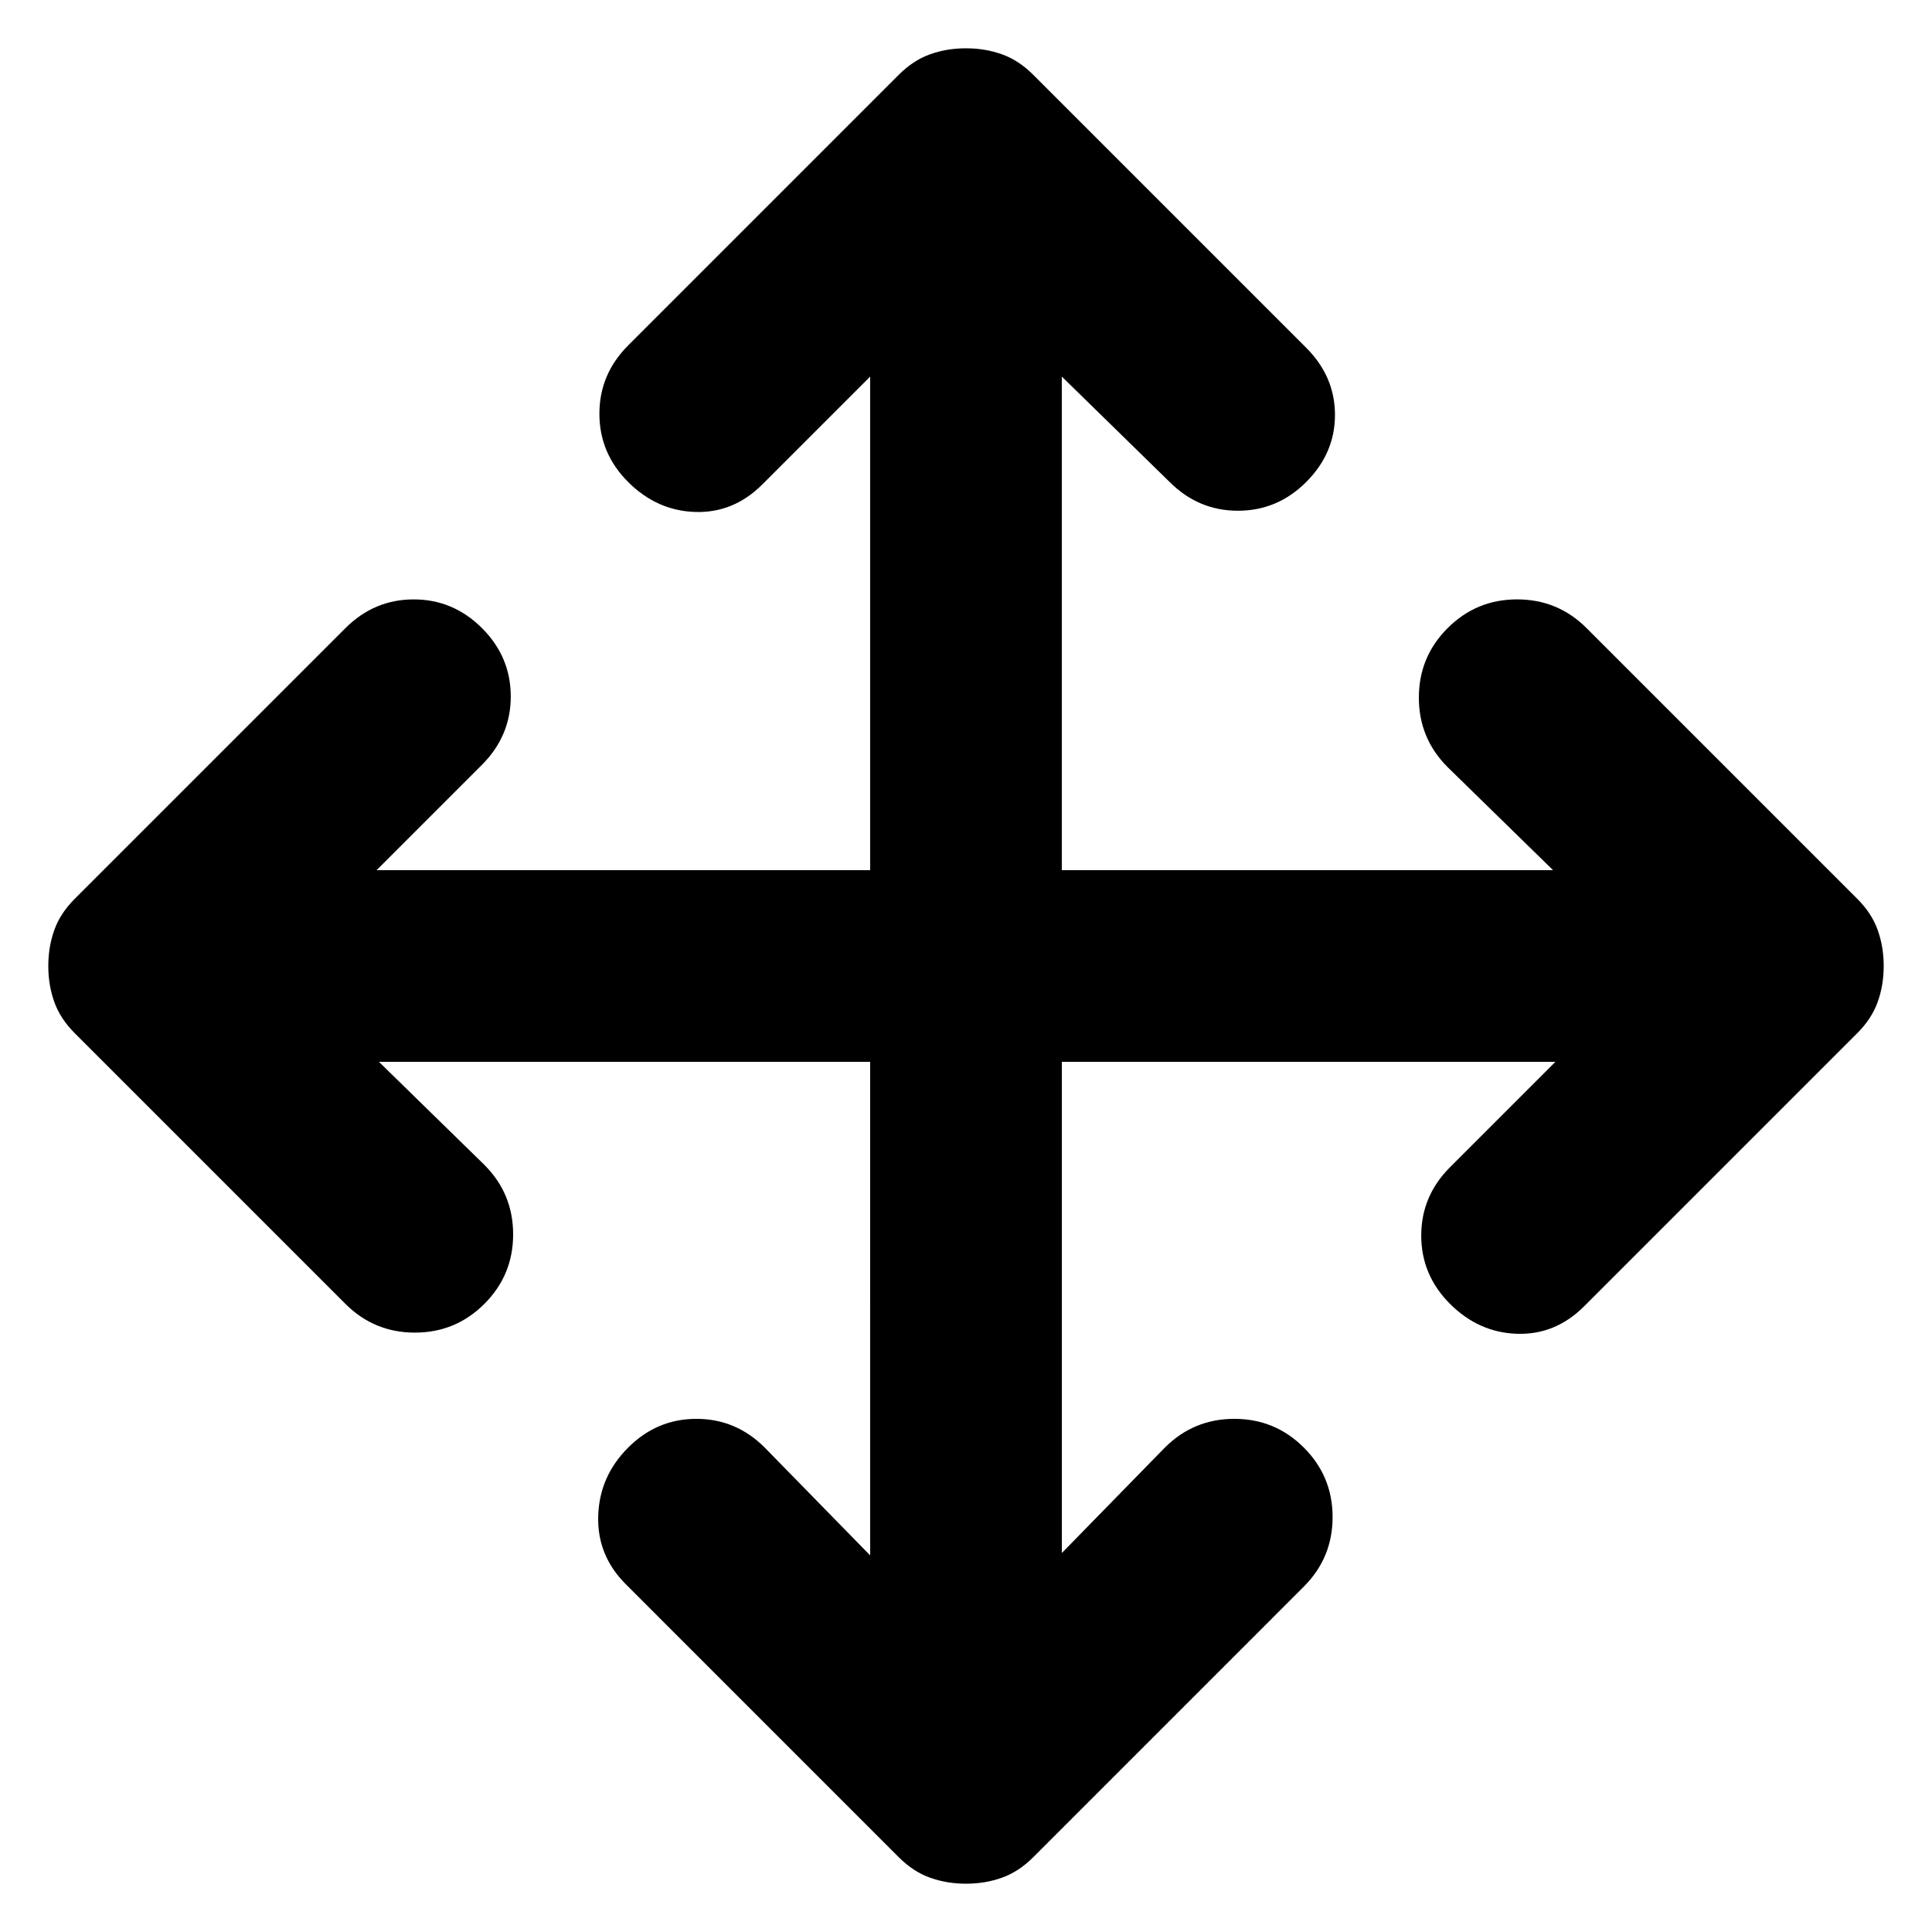
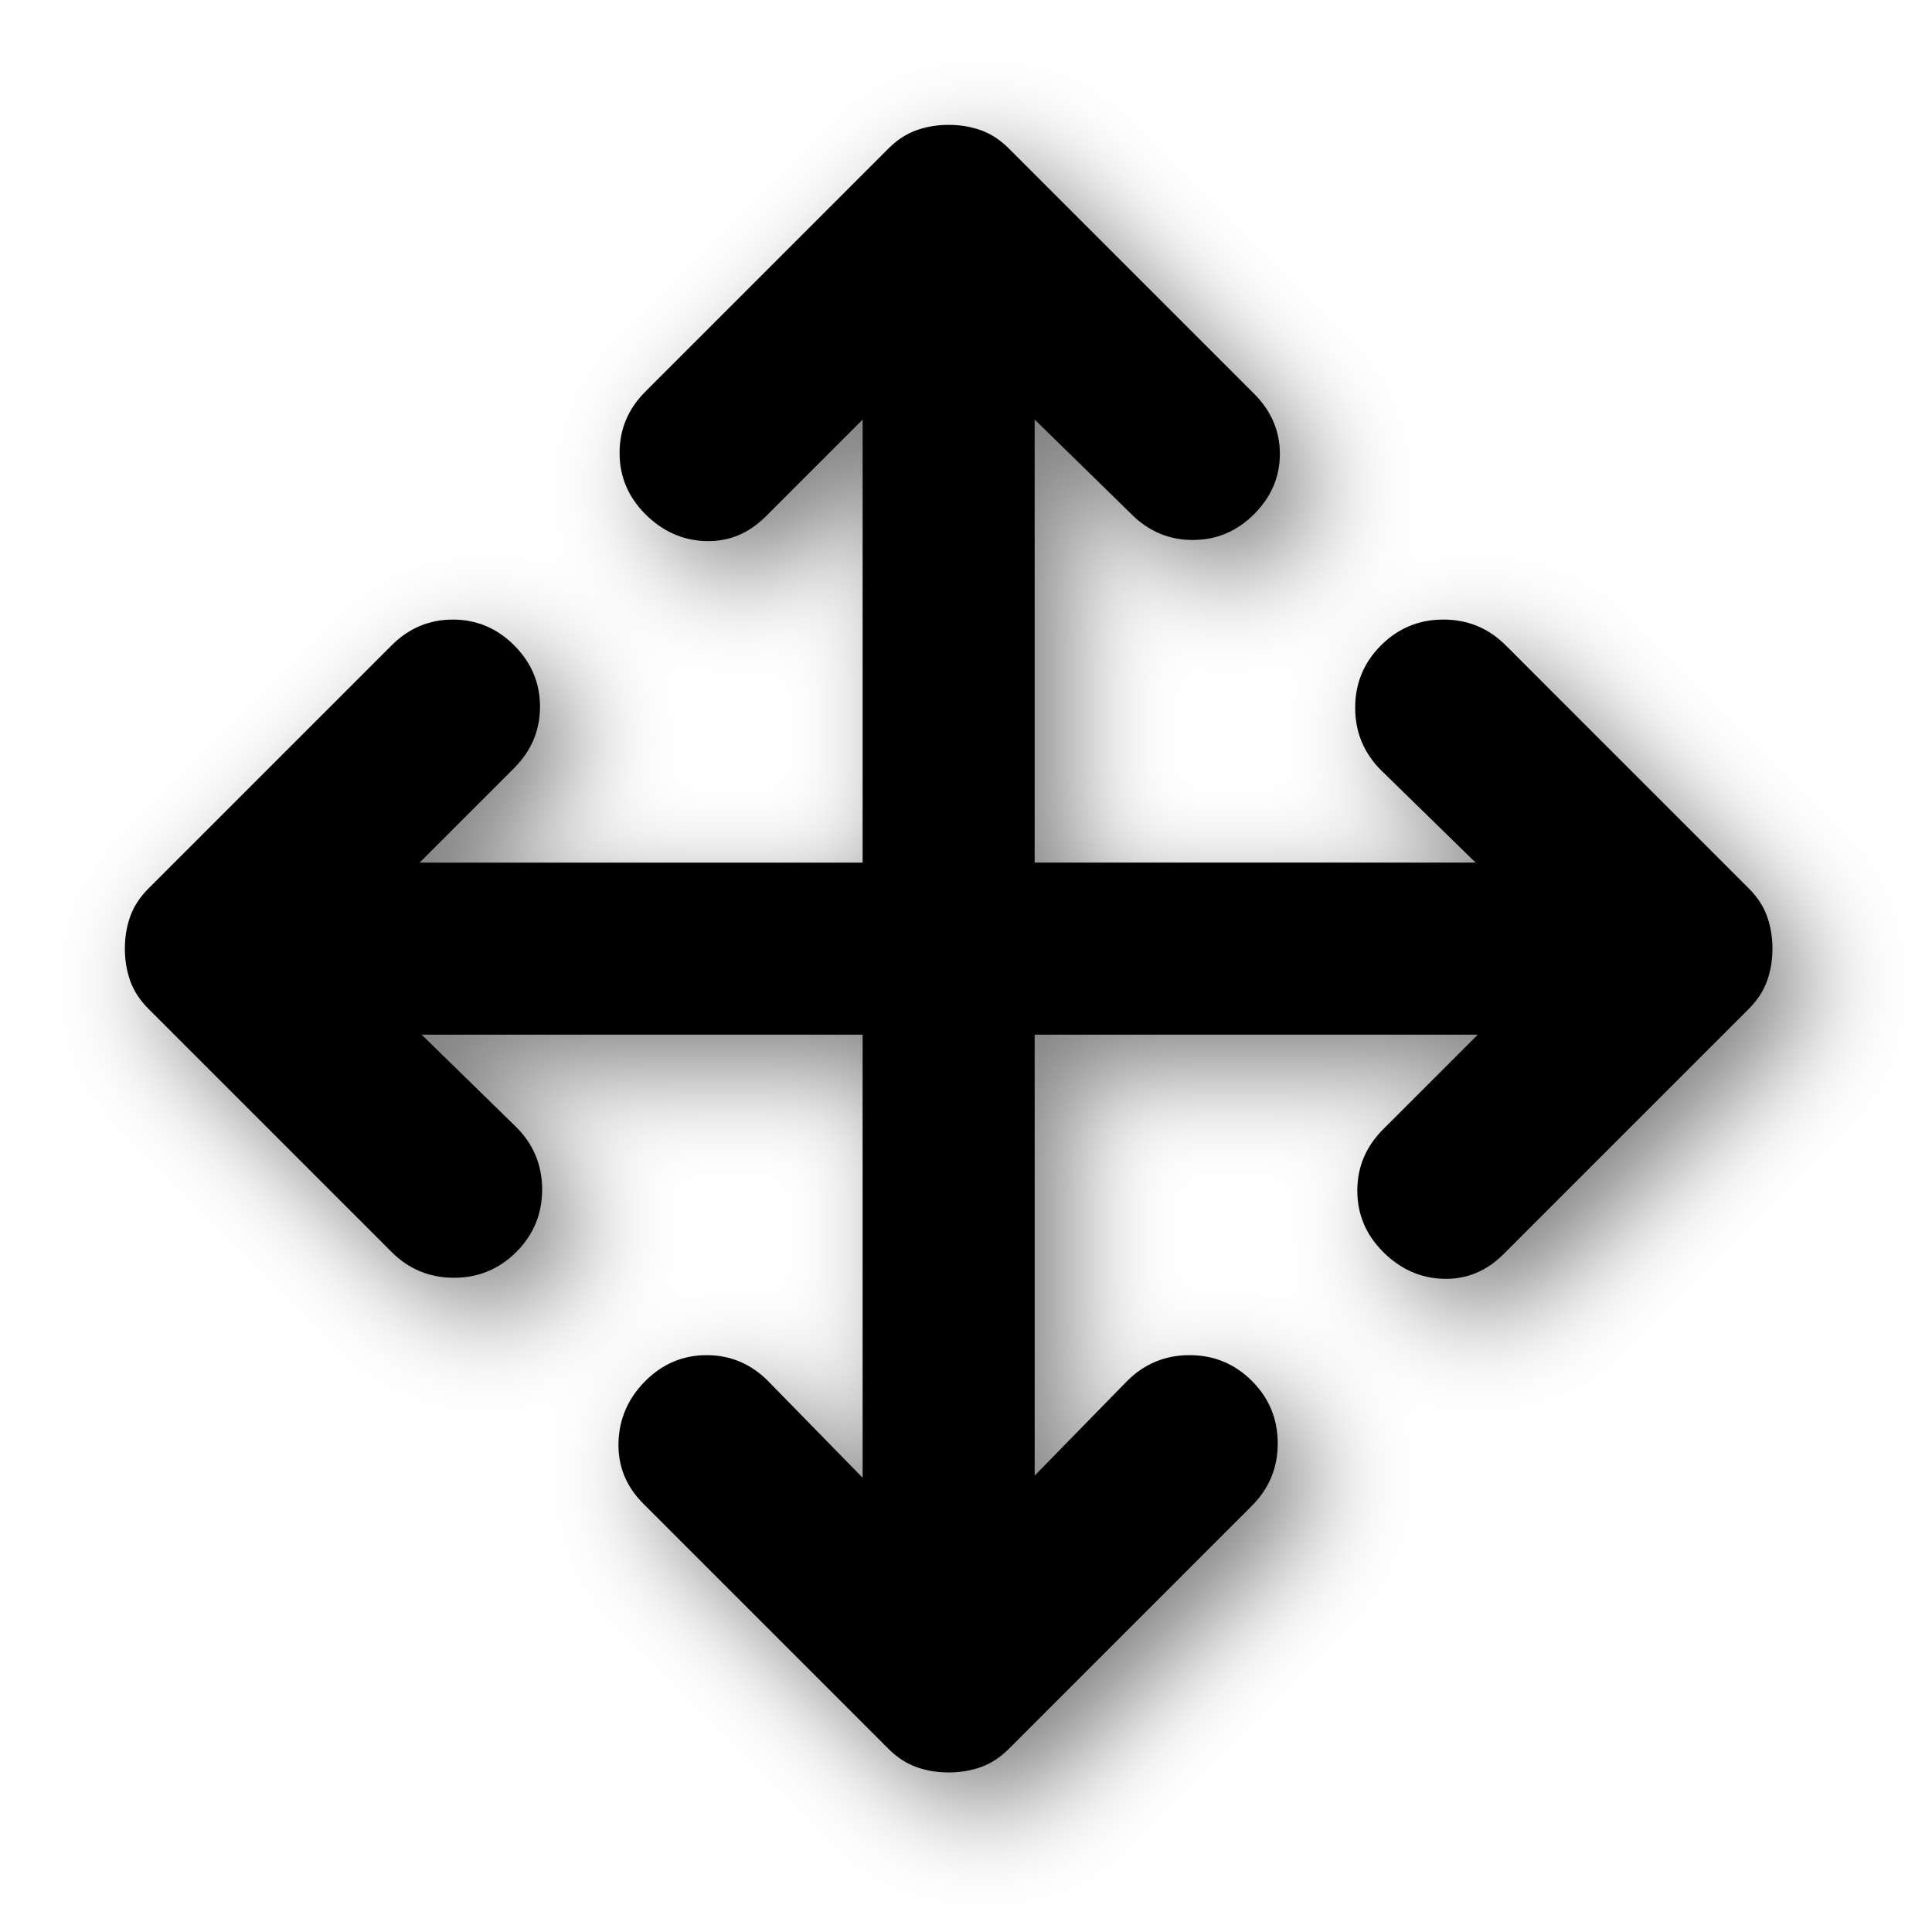
<svg xmlns="http://www.w3.org/2000/svg" viewBox="0 0 100 100" height="1" width="1">
-   <path d="M 45.039,54.961 H 19.615 l 5.457,5.333 q 1.488,1.488 1.488,3.597 0,2.108 -1.488,3.597 -1.488,1.488 -3.597,1.488 -2.108,0 -3.597,-1.488 L 3.864,53.473 Q 3.12,52.728 2.81,51.86 2.5,50.992 2.5,50 2.5,49.008 2.81,48.14 3.12,47.272 3.864,46.527 L 17.879,32.513 q 1.488,-1.488 3.535,-1.488 2.046,0 3.535,1.488 1.488,1.488 1.488,3.535 0,2.046 -1.488,3.535 l -5.457,5.457 h 25.548 v -25.548 l -5.581,5.581 q -1.488,1.488 -3.473,1.426 -1.984,-0.062 -3.473,-1.55 -1.488,-1.488 -1.488,-3.535 0,-2.046 1.488,-3.535 L 46.527,3.864 Q 47.272,3.12 48.14,2.81 49.008,2.5 50,2.5 q 0.992,0 1.86,0.31 0.868,0.31 1.612,1.054 l 14.138,14.138 q 1.488,1.488 1.488,3.473 0,1.984 -1.488,3.473 -1.488,1.488 -3.535,1.488 -2.046,0 -3.535,-1.488 l -5.581,-5.457 v 25.548 H 80.385 L 74.928,39.706 q -1.488,-1.488 -1.488,-3.597 0,-2.108 1.488,-3.597 1.488,-1.488 3.597,-1.488 2.108,0 3.597,1.488 l 14.014,14.014 q 0.744,0.744 1.054,1.612 Q 97.5,49.008 97.5,50 q 0,0.992 -0.31,1.86 -0.31,0.868 -1.054,1.612 L 81.997,67.611 q -1.488,1.488 -3.473,1.426 -1.984,-0.062 -3.473,-1.55 -1.488,-1.488 -1.488,-3.535 0,-2.046 1.488,-3.535 l 5.457,-5.457 h -25.548 v 25.424 l 5.333,-5.457 q 1.488,-1.488 3.597,-1.488 2.108,0 3.597,1.488 1.488,1.488 1.488,3.597 0,2.108 -1.488,3.597 L 53.473,96.136 Q 52.728,96.88 51.86,97.19 50.992,97.5 50,97.5 49.008,97.5 48.14,97.19 47.272,96.88 46.527,96.136 L 32.389,81.997 q -1.488,-1.488 -1.426,-3.535 0.062,-2.046 1.55,-3.535 1.488,-1.488 3.535,-1.488 2.046,0 3.535,1.488 l 5.457,5.581 z" style="stroke-width:0.124" />
+   <defs>
+     <filter style="color-interpolation-filters:sRGB;" id="filter8" x="-0.076" y="-0.076" width="1.173" height="1.173">
+       <feFlood result="flood" in="SourceGraphic" flood-opacity="0.498" flood-color="rgb(0,0,0)" id="feFlood7" />
+       <feGaussianBlur result="blur" in="SourceGraphic" stdDeviation="3" id="feGaussianBlur7" />
+       <feOffset result="offset" in="blur" dx="2" dy="2" id="feOffset7" />
+       <feComposite result="comp1" operator="in" in="flood" in2="offset" id="feComposite7" />
+       <feComposite result="comp2" operator="over" in="SourceGraphic" in2="comp1" id="feComposite8" />
+     </filter>
+   </defs>
+   <path d="M 45.039,54.961 H 19.615 l 5.457,5.333 q 1.488,1.488 1.488,3.597 0,2.108 -1.488,3.597 -1.488,1.488 -3.597,1.488 -2.108,0 -3.597,-1.488 L 3.864,53.473 Q 3.12,52.728 2.81,51.86 2.5,50.992 2.5,50 2.5,49.008 2.81,48.14 3.12,47.272 3.864,46.527 L 17.879,32.513 q 1.488,-1.488 3.535,-1.488 2.046,0 3.535,1.488 1.488,1.488 1.488,3.535 0,2.046 -1.488,3.535 l -5.457,5.457 h 25.548 v -25.548 l -5.581,5.581 q -1.488,1.488 -3.473,1.426 -1.984,-0.062 -3.473,-1.55 -1.488,-1.488 -1.488,-3.535 0,-2.046 1.488,-3.535 L 46.527,3.864 Q 47.272,3.12 48.14,2.81 49.008,2.5 50,2.5 q 0.992,0 1.86,0.31 0.868,0.31 1.612,1.054 l 14.138,14.138 q 1.488,1.488 1.488,3.473 0,1.984 -1.488,3.473 -1.488,1.488 -3.535,1.488 -2.046,0 -3.535,-1.488 l -5.581,-5.457 v 25.548 H 80.385 L 74.928,39.706 q -1.488,-1.488 -1.488,-3.597 0,-2.108 1.488,-3.597 1.488,-1.488 3.597,-1.488 2.108,0 3.597,1.488 l 14.014,14.014 q 0.744,0.744 1.054,1.612 Q 97.5,49.008 97.5,50 q 0,0.992 -0.31,1.86 -0.31,0.868 -1.054,1.612 L 81.997,67.611 q -1.488,1.488 -3.473,1.426 -1.984,-0.062 -3.473,-1.55 -1.488,-1.488 -1.488,-3.535 0,-2.046 1.488,-3.535 l 5.457,-5.457 h -25.548 v 25.424 l 5.333,-5.457 q 1.488,-1.488 3.597,-1.488 2.108,0 3.597,1.488 1.488,1.488 1.488,3.597 0,2.108 -1.488,3.597 L 53.473,96.136 Q 52.728,96.88 51.86,97.19 50.992,97.5 50,97.5 49.008,97.5 48.14,97.19 47.272,96.88 46.527,96.136 L 32.389,81.997 q -1.488,-1.488 -1.426,-3.535 0.062,-2.046 1.55,-3.535 1.488,-1.488 3.535,-1.488 2.046,0 3.535,1.488 l 5.457,5.581 z" style="stroke-width:0.124;filter:url(#filter8)" filter="url(#shadow)" transform="matrix(0.897666,0,0,0.897666,4.21903,4.21903)" />
</svg>
